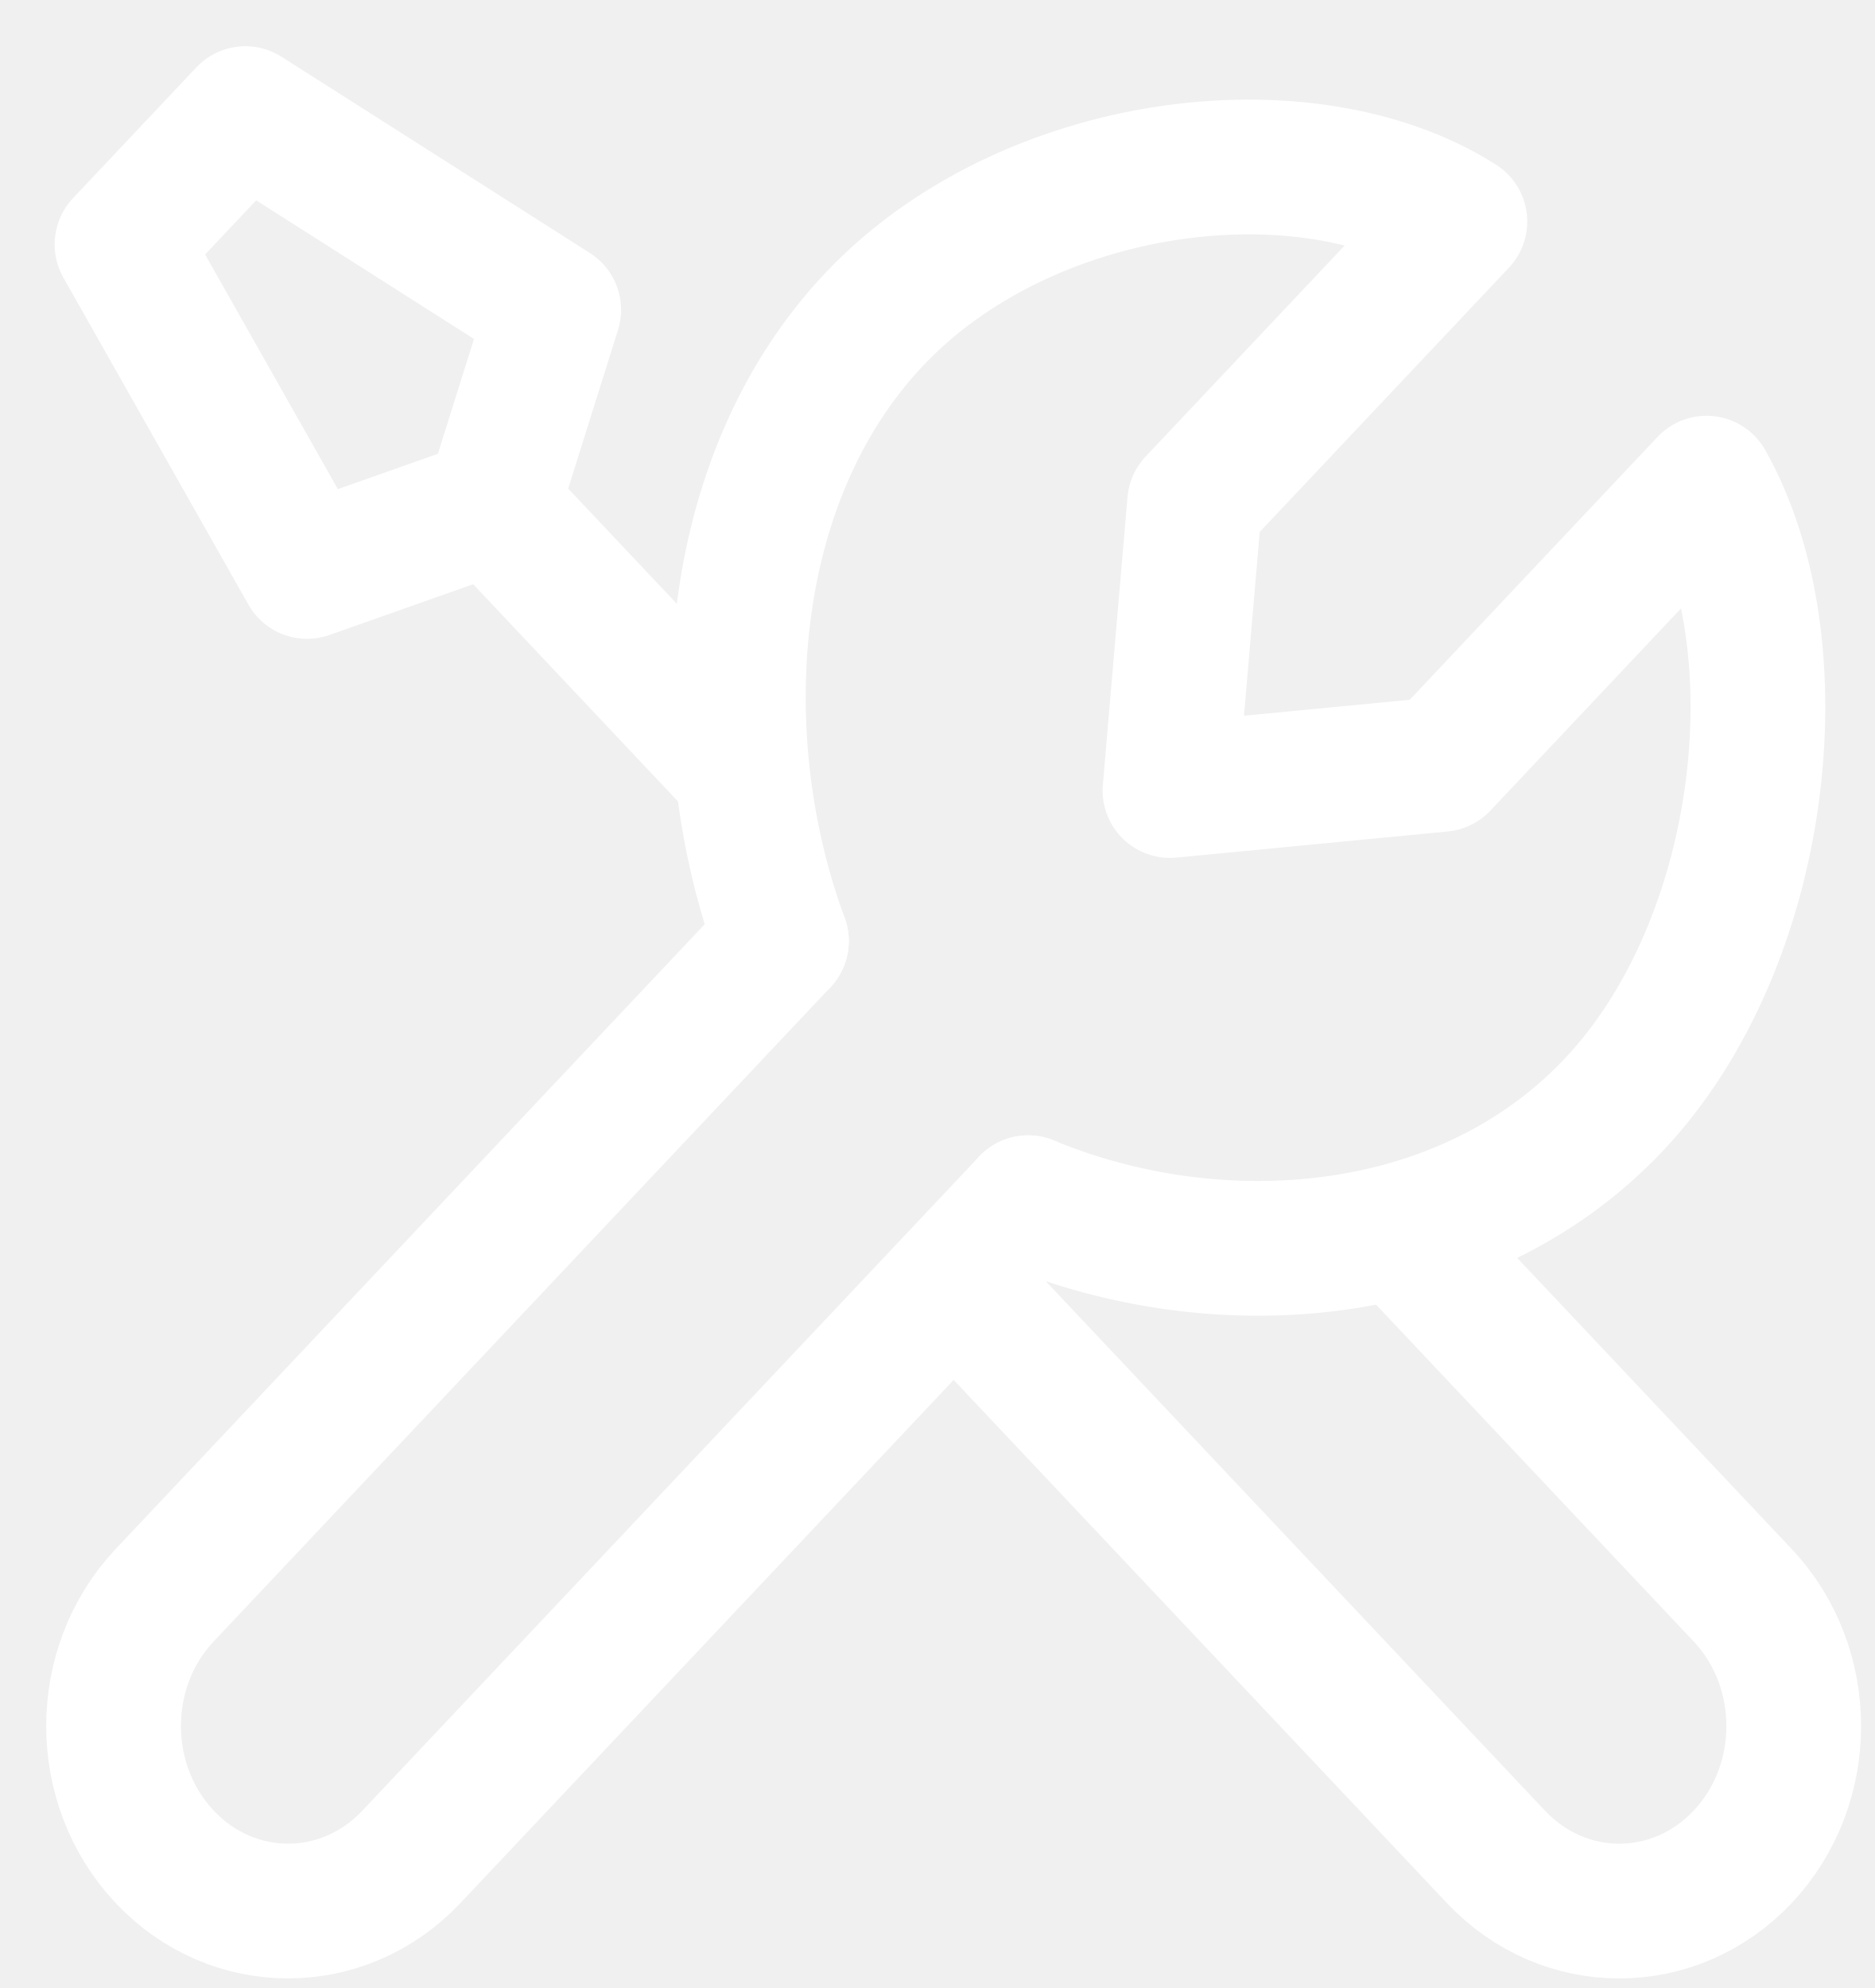
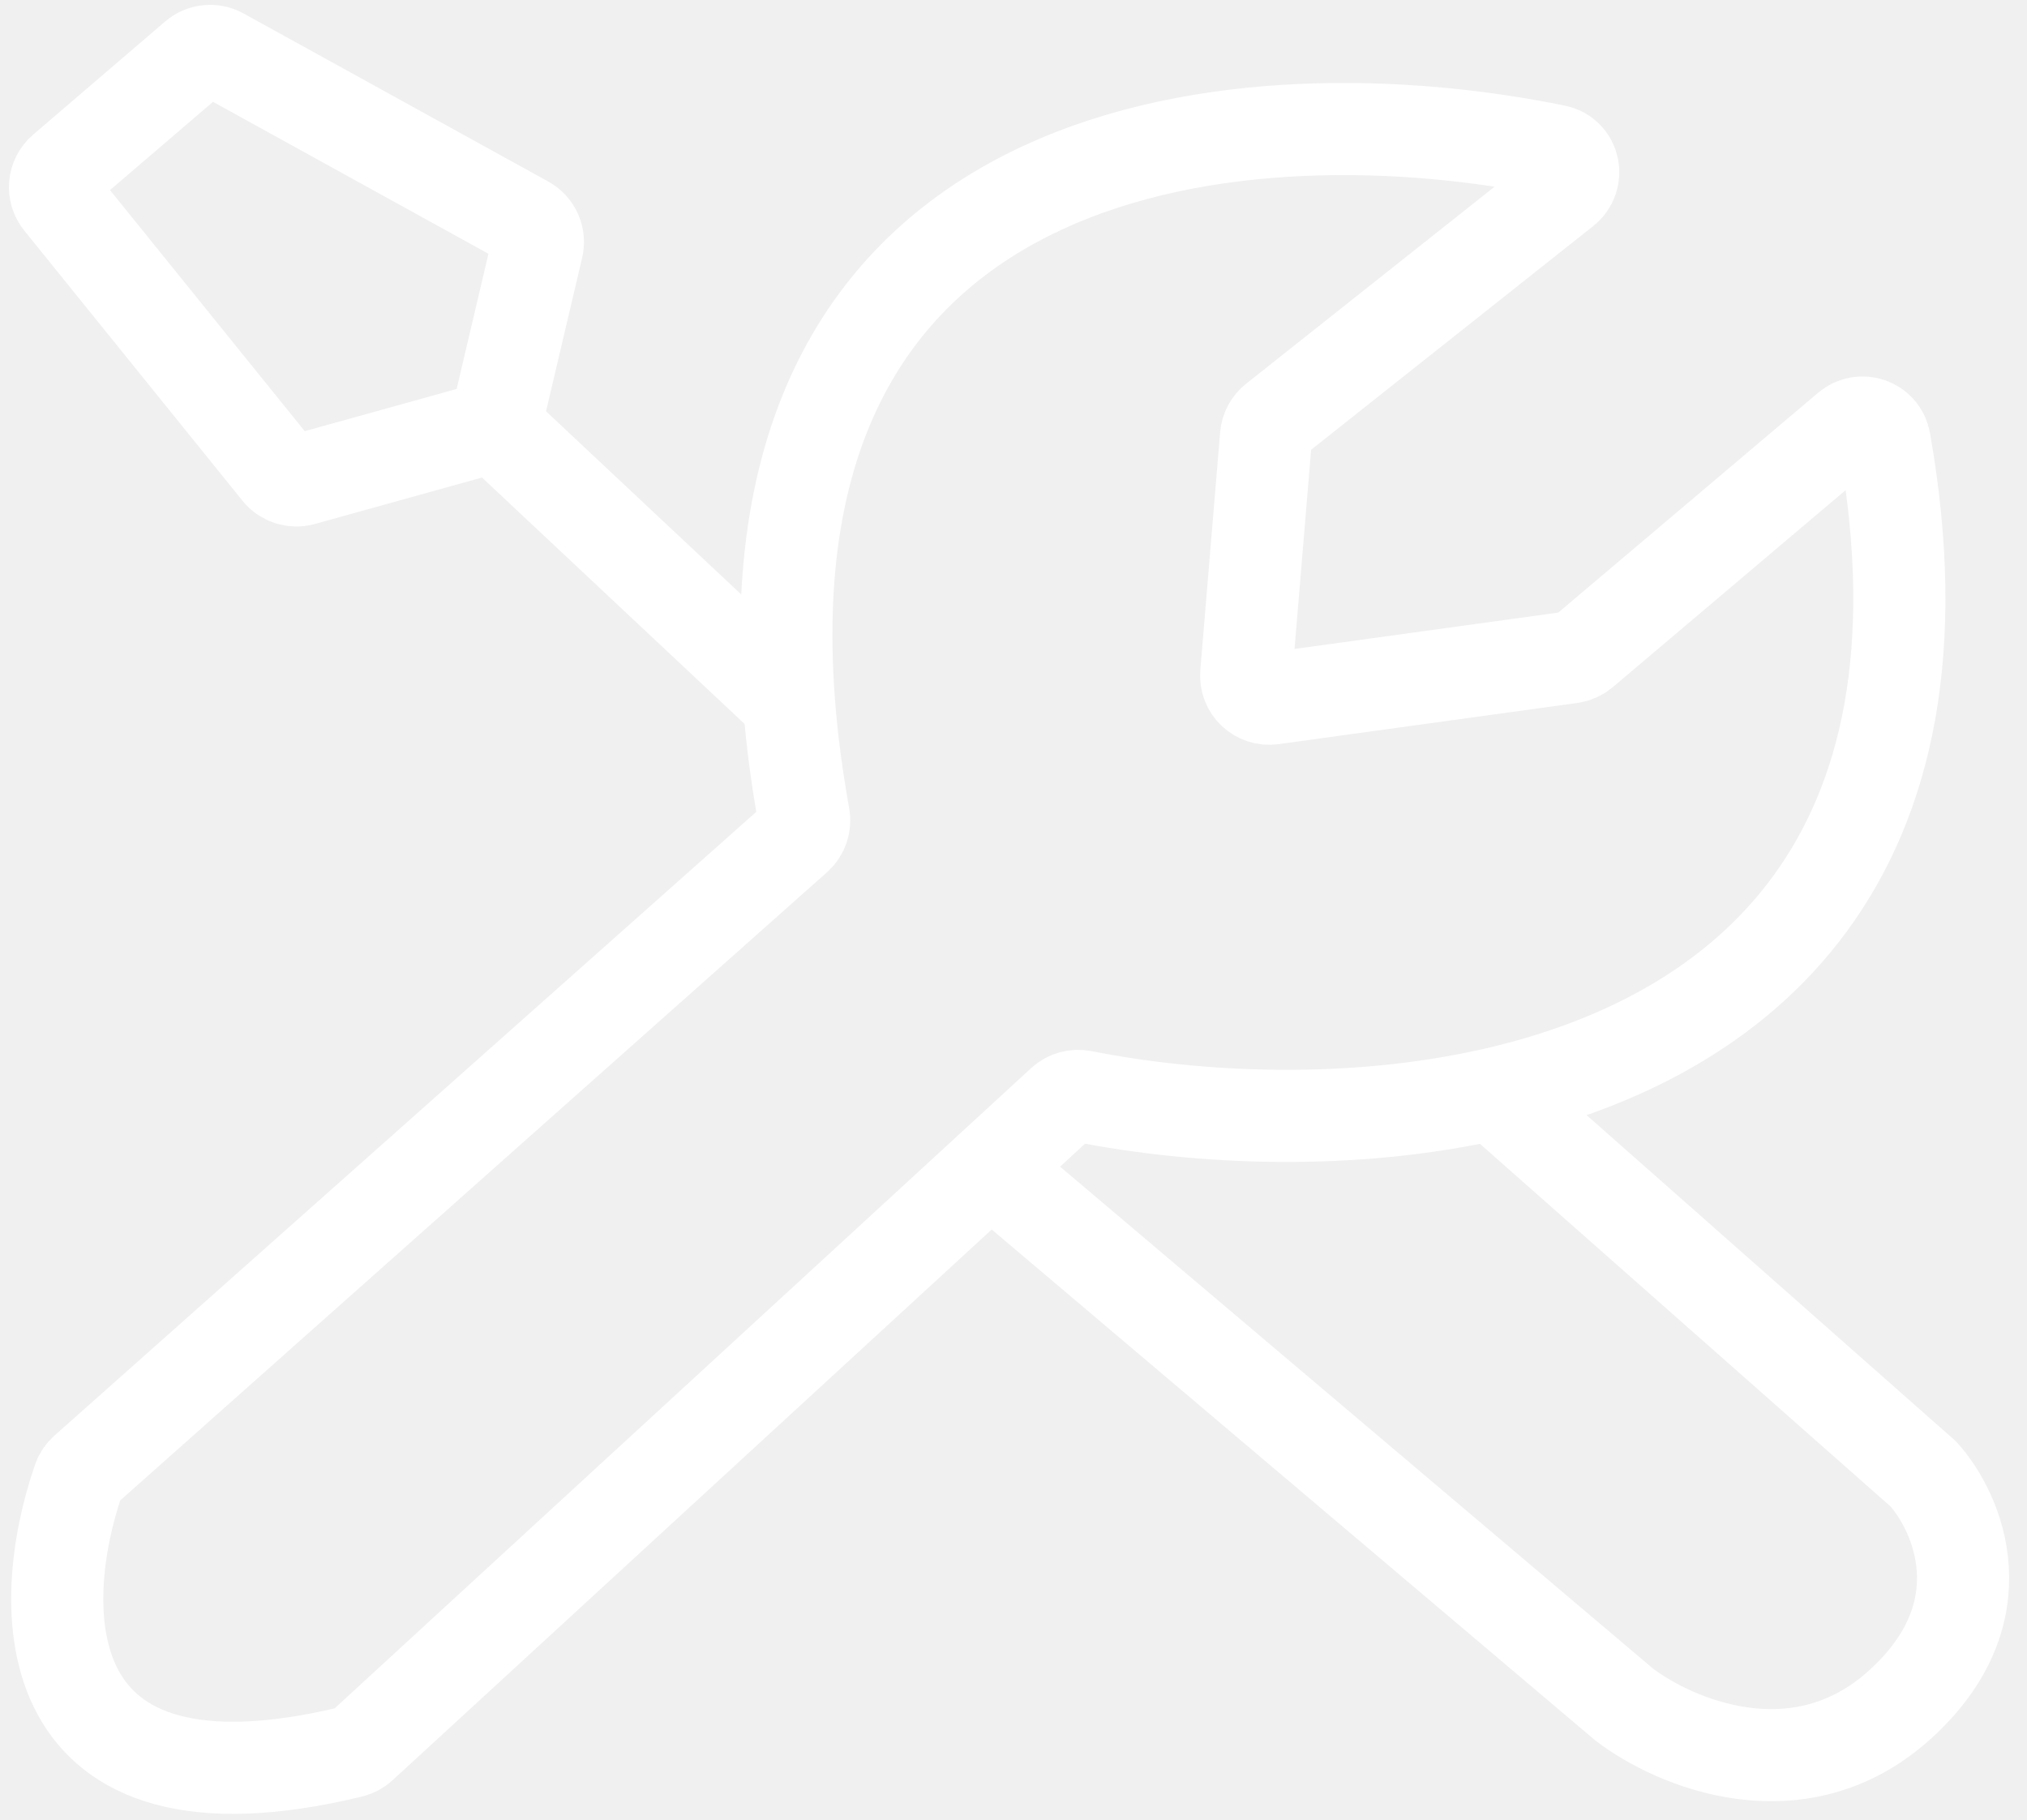
- <svg xmlns="http://www.w3.org/2000/svg" width="33" height="35" viewBox="0 0 33 35" fill="none">
-   <path d="M13.758 16.568L2.9 28.084C1.7 29.356 1.7 31.419 2.9 32.691C4.099 33.963 6.044 33.963 7.243 32.691L18.102 21.175" stroke="white" stroke-width="2.372" stroke-linecap="round" stroke-linejoin="round" />
-   <path d="M24.726 21.769L30.682 28.085C31.881 29.357 31.881 31.419 30.682 32.691C29.482 33.964 27.538 33.964 26.338 32.691L16.804 22.58" stroke="white" stroke-width="2.372" stroke-linecap="round" stroke-linejoin="round" />
-   <path d="M8.664 8.91L5.406 10.061L2.148 4.303L4.32 2L9.749 5.455L8.664 8.91ZM8.664 8.91L13.01 13.519" stroke="white" stroke-width="2.372" stroke-linecap="round" stroke-linejoin="round" />
-   <path d="M13.758 16.567C12.462 13.061 12.716 8.46 15.387 5.627C18.058 2.794 22.988 2.172 25.703 3.9L21.033 8.852L20.599 13.918L25.377 13.458L30.046 8.506C31.675 11.385 31.088 16.613 28.417 19.446C25.746 22.279 21.408 22.548 18.102 21.174" stroke="white" stroke-width="2.372" stroke-linecap="round" stroke-linejoin="round" />
+ <svg xmlns="http://www.w3.org/2000/svg" width="88" height="79" viewBox="0 0 88 79" fill="none">
+   <path d="M22 19L34.254 30.5M34.254 30.5C32.356 5.585 54.353 3.834 67.542 6.549C68.352 6.716 68.569 7.738 67.921 8.252L55.339 18.231C55.123 18.403 54.987 18.656 54.964 18.931L54.104 29.256C54.05 29.894 54.602 30.417 55.237 30.329L68.212 28.54C68.4 28.514 68.577 28.435 68.722 28.312L80.221 18.582C80.799 18.093 81.688 18.402 81.819 19.148C85.027 37.348 75.663 45.041 64.821 47.5M34.254 30.5C34.372 32.056 34.584 33.702 34.897 35.442C34.959 35.789 34.839 36.143 34.576 36.377L3.689 63.832C3.565 63.942 3.471 64.079 3.416 64.236C1.503 69.749 1.306 79.432 15.245 76.063C15.408 76.023 15.564 75.941 15.687 75.828L43 50.718M43 50.718L46.12 47.849C46.359 47.63 46.688 47.541 47.005 47.603C52.076 48.608 58.685 48.892 64.821 47.5M43 50.718L70.5 74C72.667 75.667 78.1 78 82.5 74C86.9 70 85 65.667 83.5 64L64.821 47.5M13.133 20.824L20.93 18.658C21.281 18.561 21.552 18.279 21.636 17.924L23.326 10.738C23.429 10.302 23.229 9.85 22.836 9.634L9.607 2.335C9.242 2.134 8.79 2.18 8.473 2.451L2.737 7.368C2.327 7.72 2.27 8.335 2.61 8.756L12.087 20.489C12.338 20.799 12.749 20.931 13.133 20.824Z" stroke="white" stroke-width="4" />
</svg>
